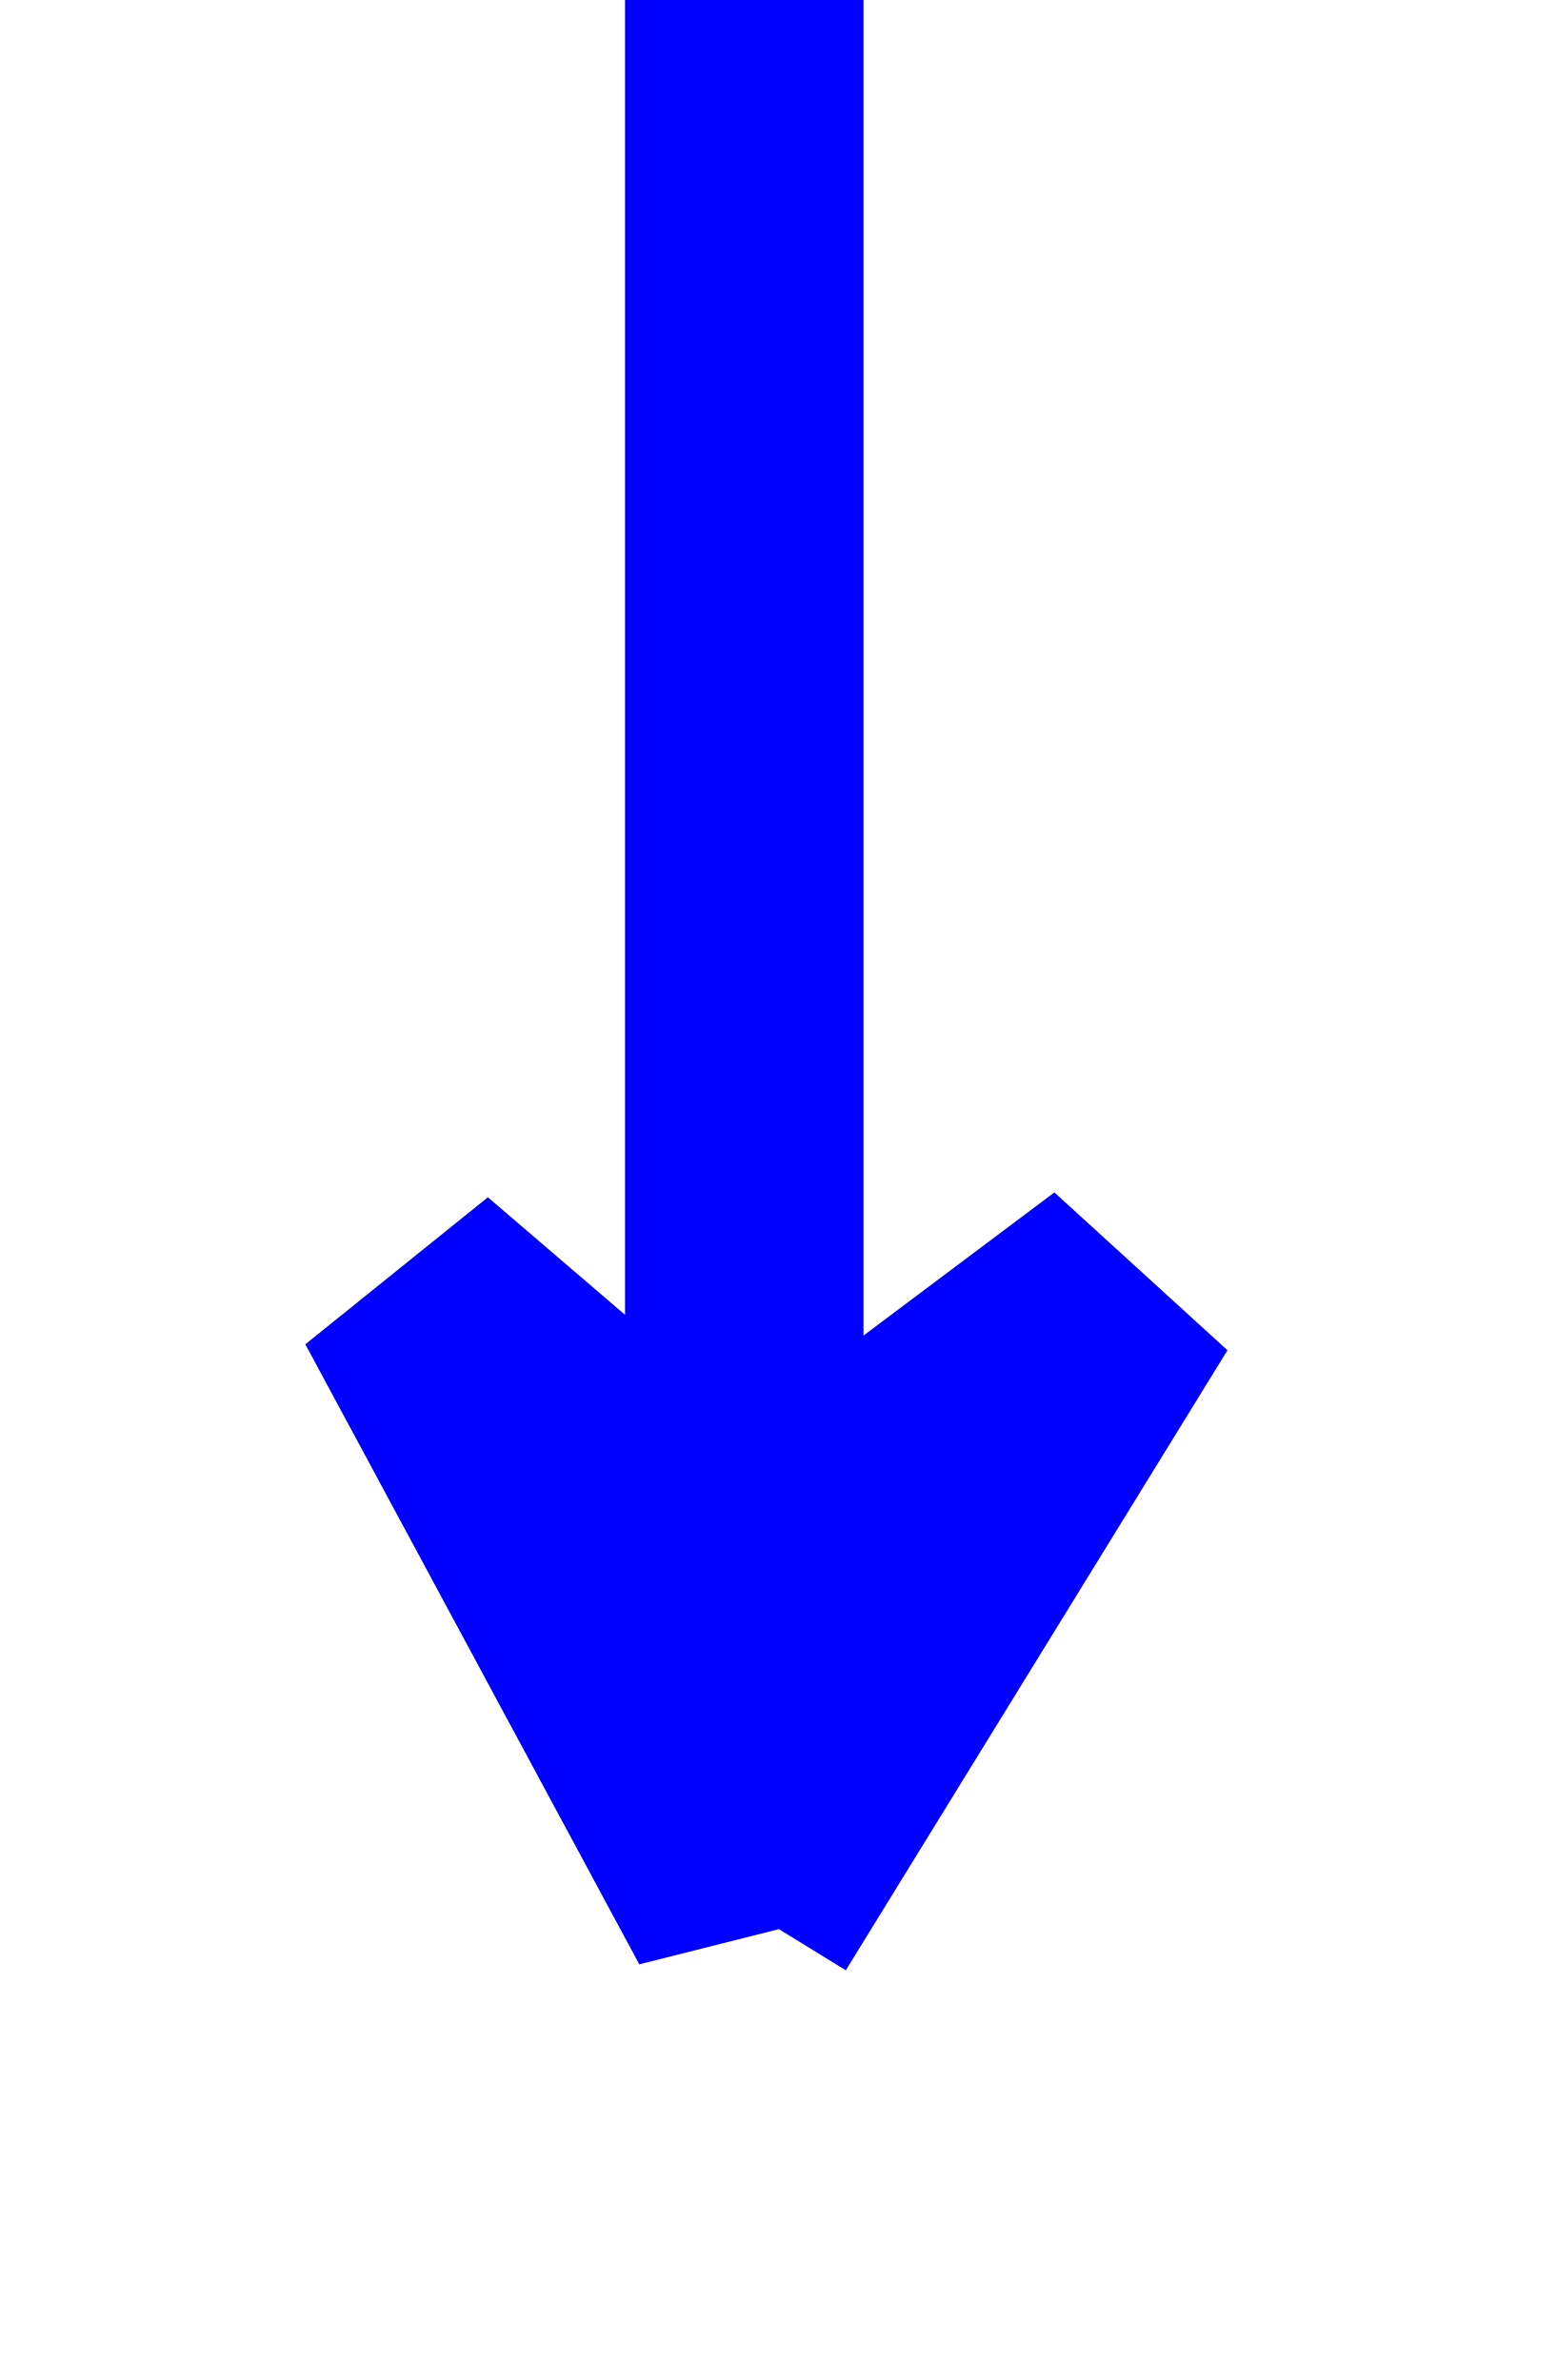
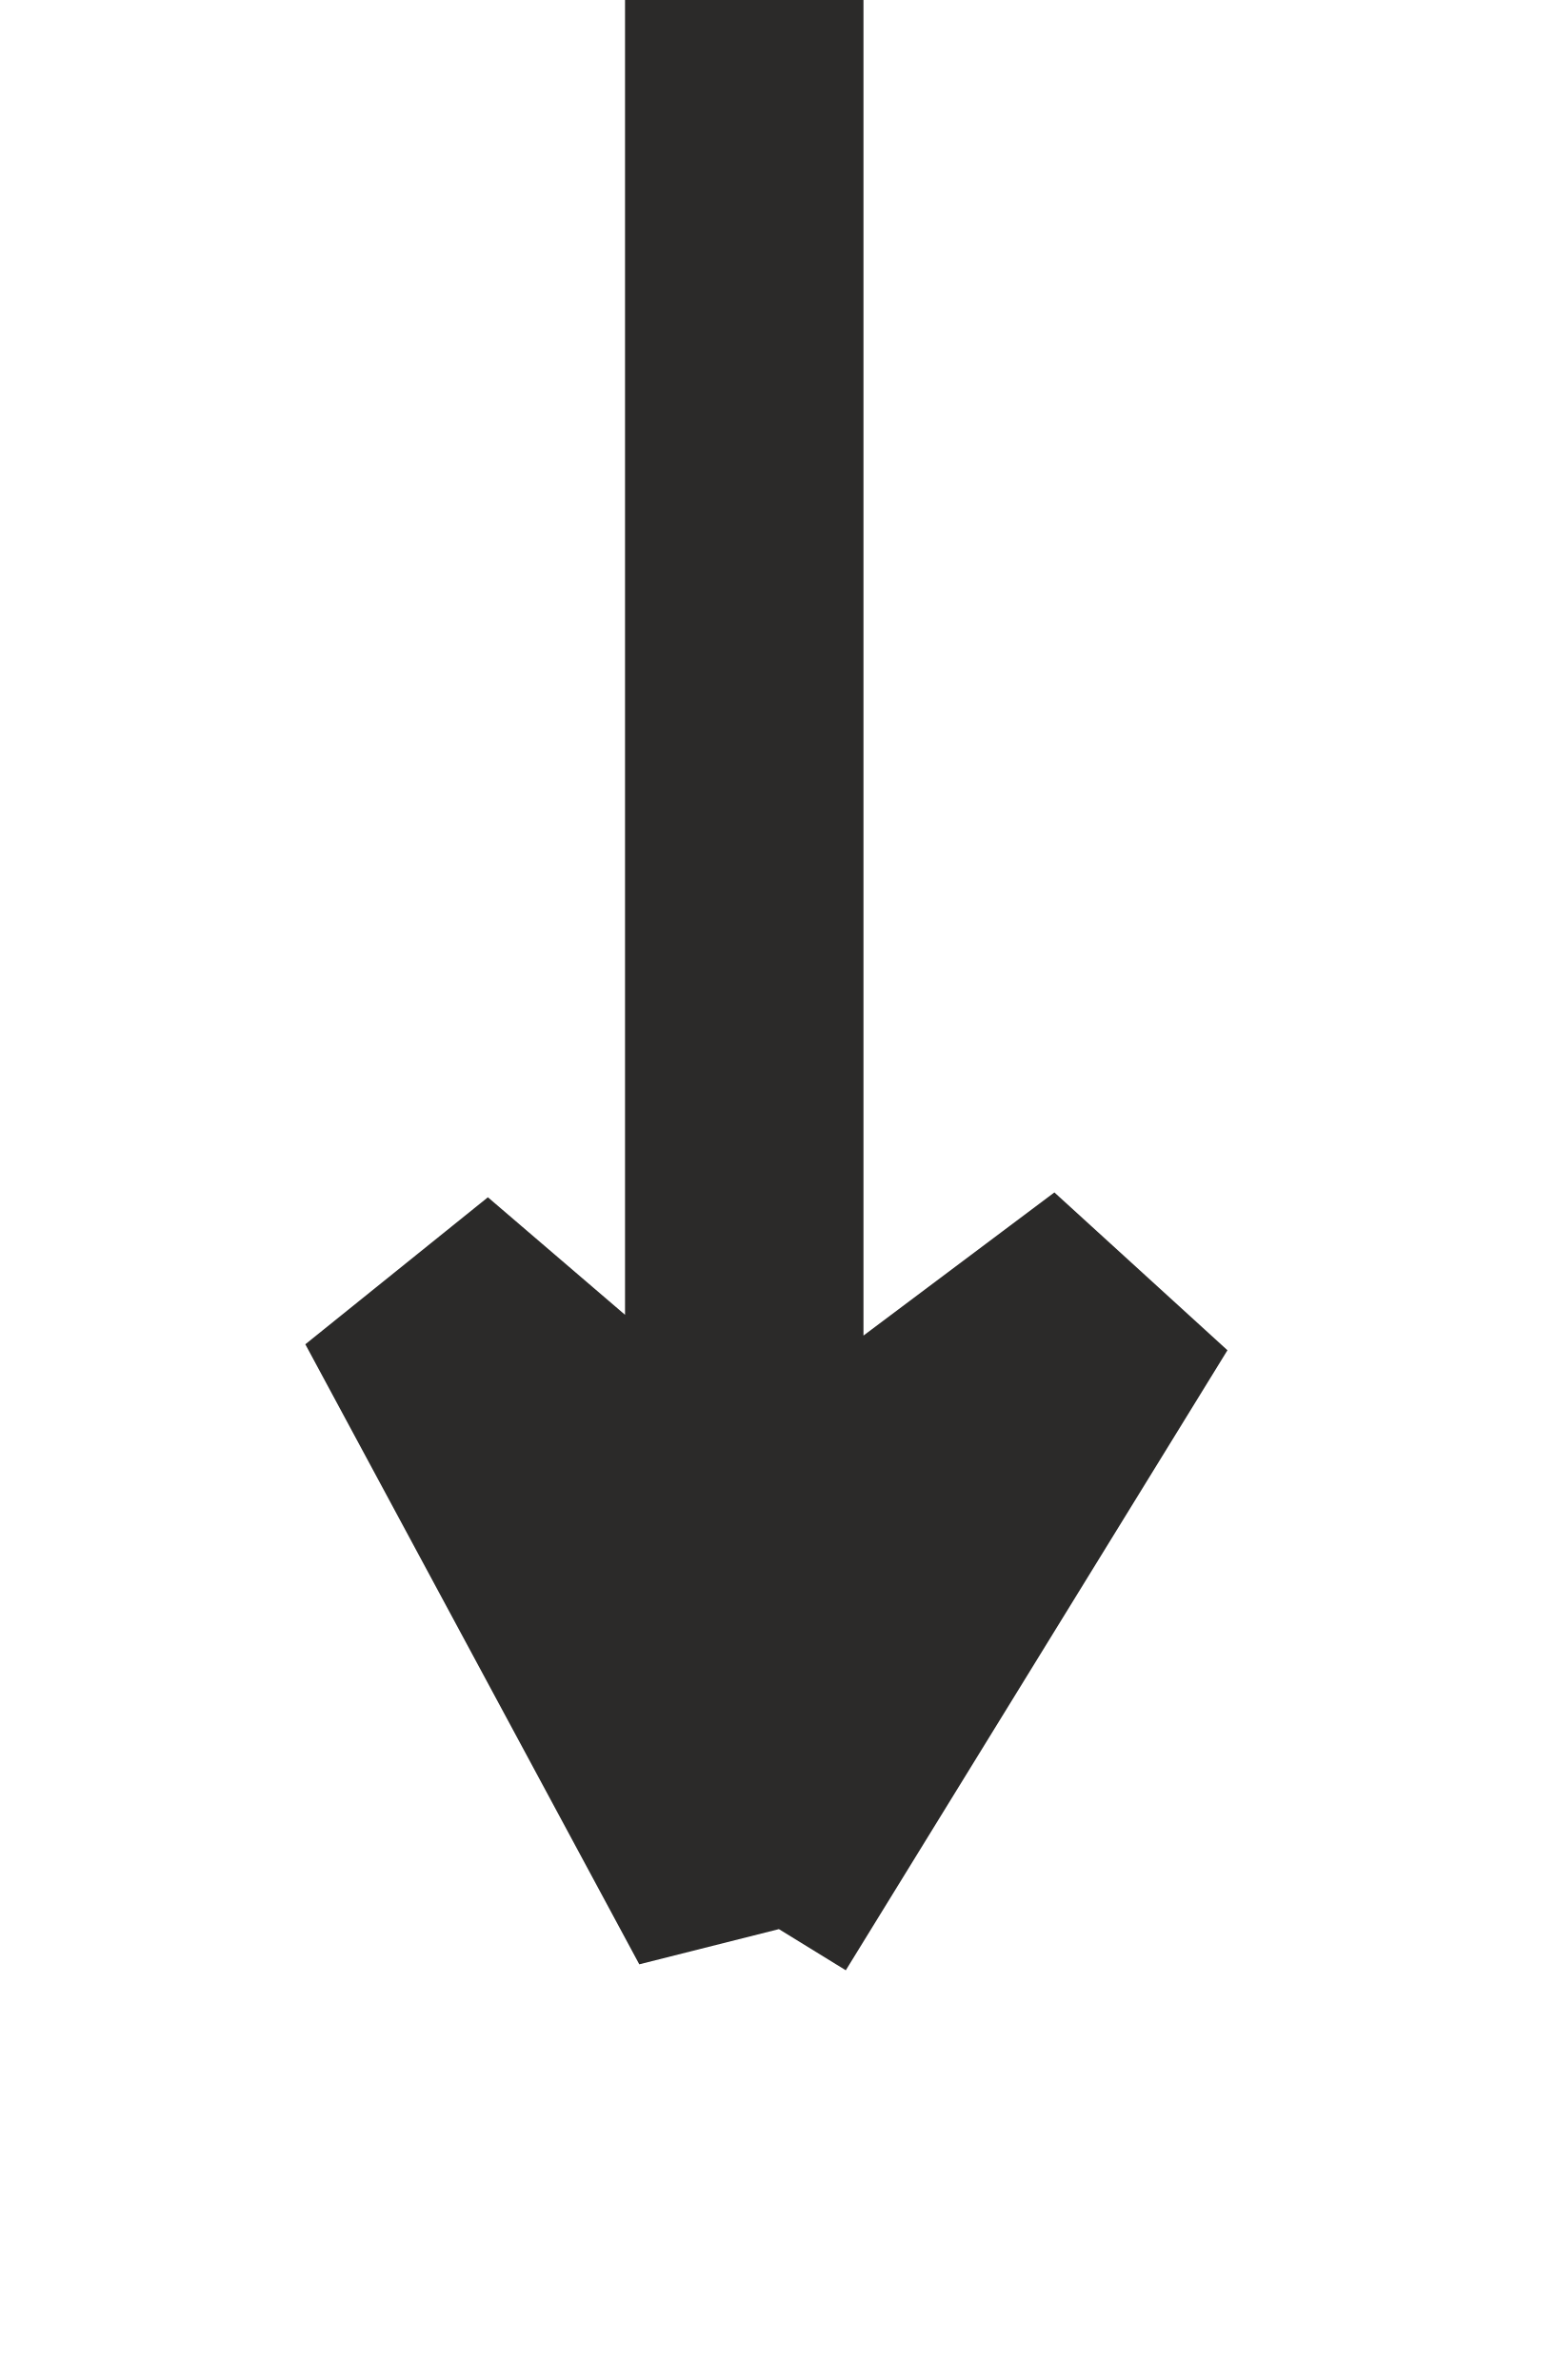
<svg xmlns="http://www.w3.org/2000/svg" xml:space="preserve" width="100%" height="100%" style="shape-rendering:geometricPrecision; text-rendering:geometricPrecision; image-rendering:optimizeQuality; fill-rule:evenodd; clip-rule:evenodd" viewBox="0 0 326 499">
  <defs>
    <style type="text/css">
   
-     .str0 {stroke:blue;stroke-width:49.98}
+     .str0 {stroke:#2B2A29;stroke-width:49.98}
    .fil0 {fill:none}
   
  </style>
  </defs>
  <g id="Слой_x0020_1">
    <polyline class="fil0 str0" points="156,0 156,400 86,270 156,330 236,270 156,400 " />
  </g>
</svg>
